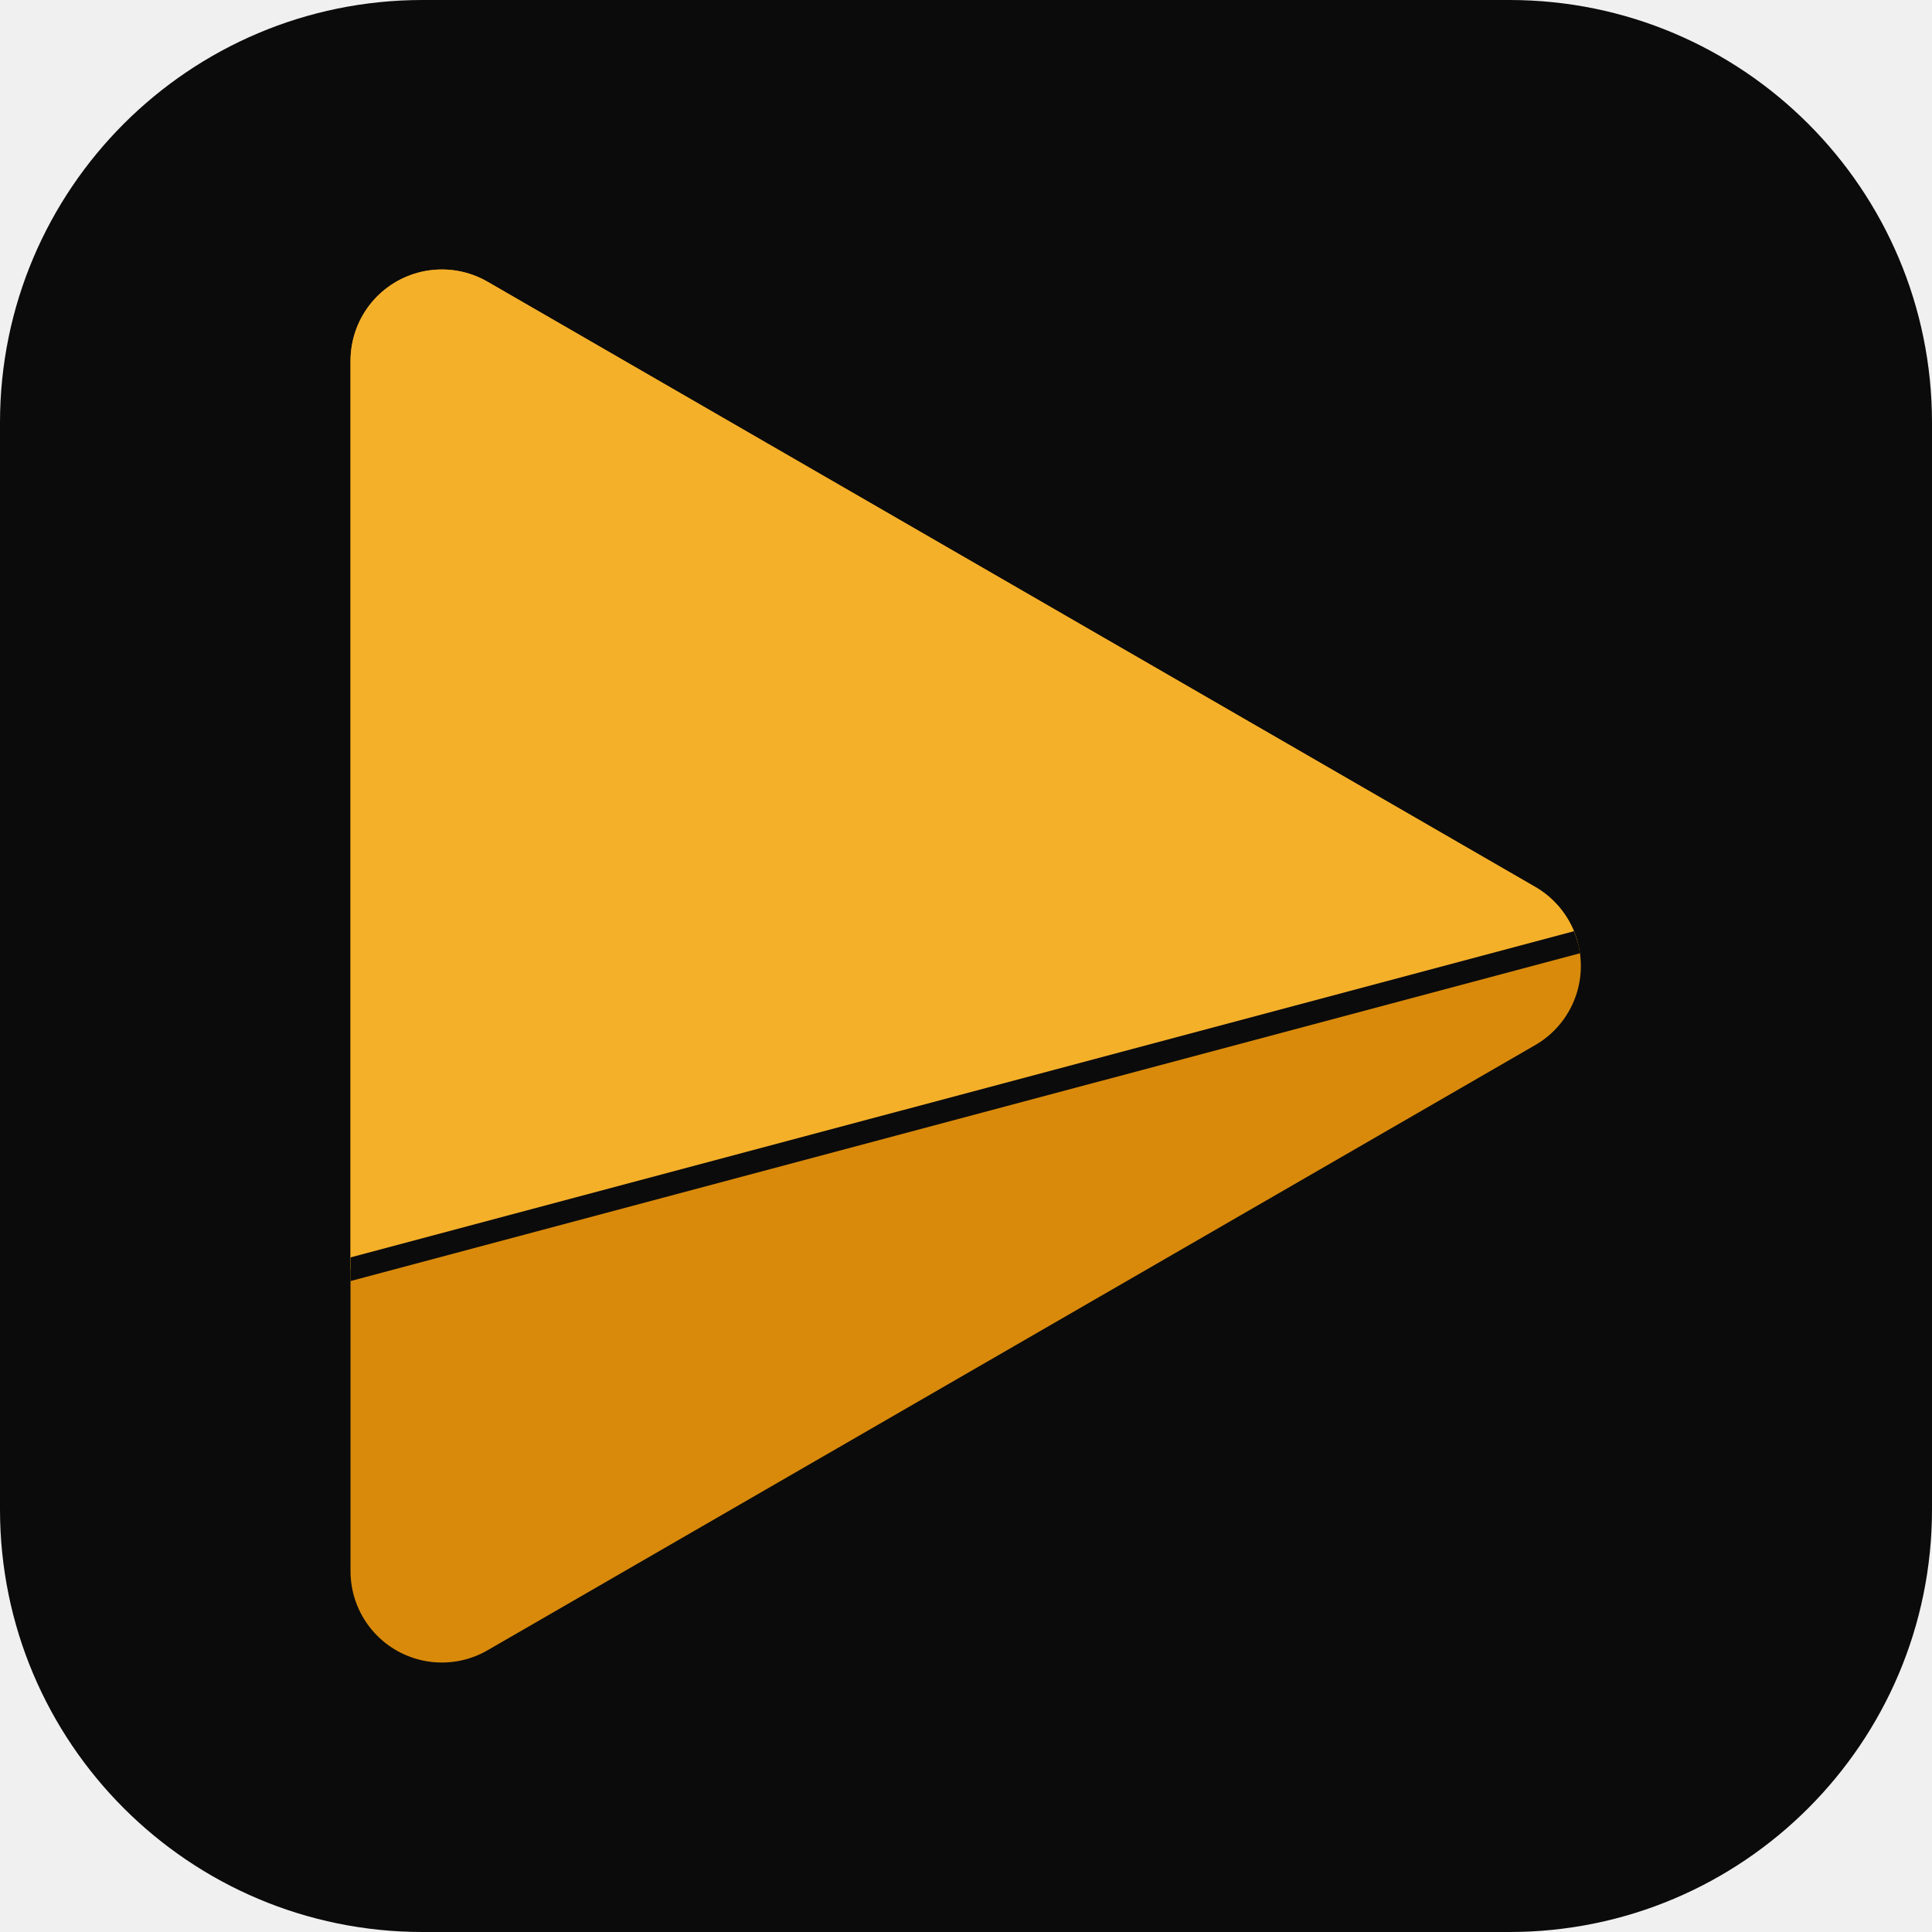
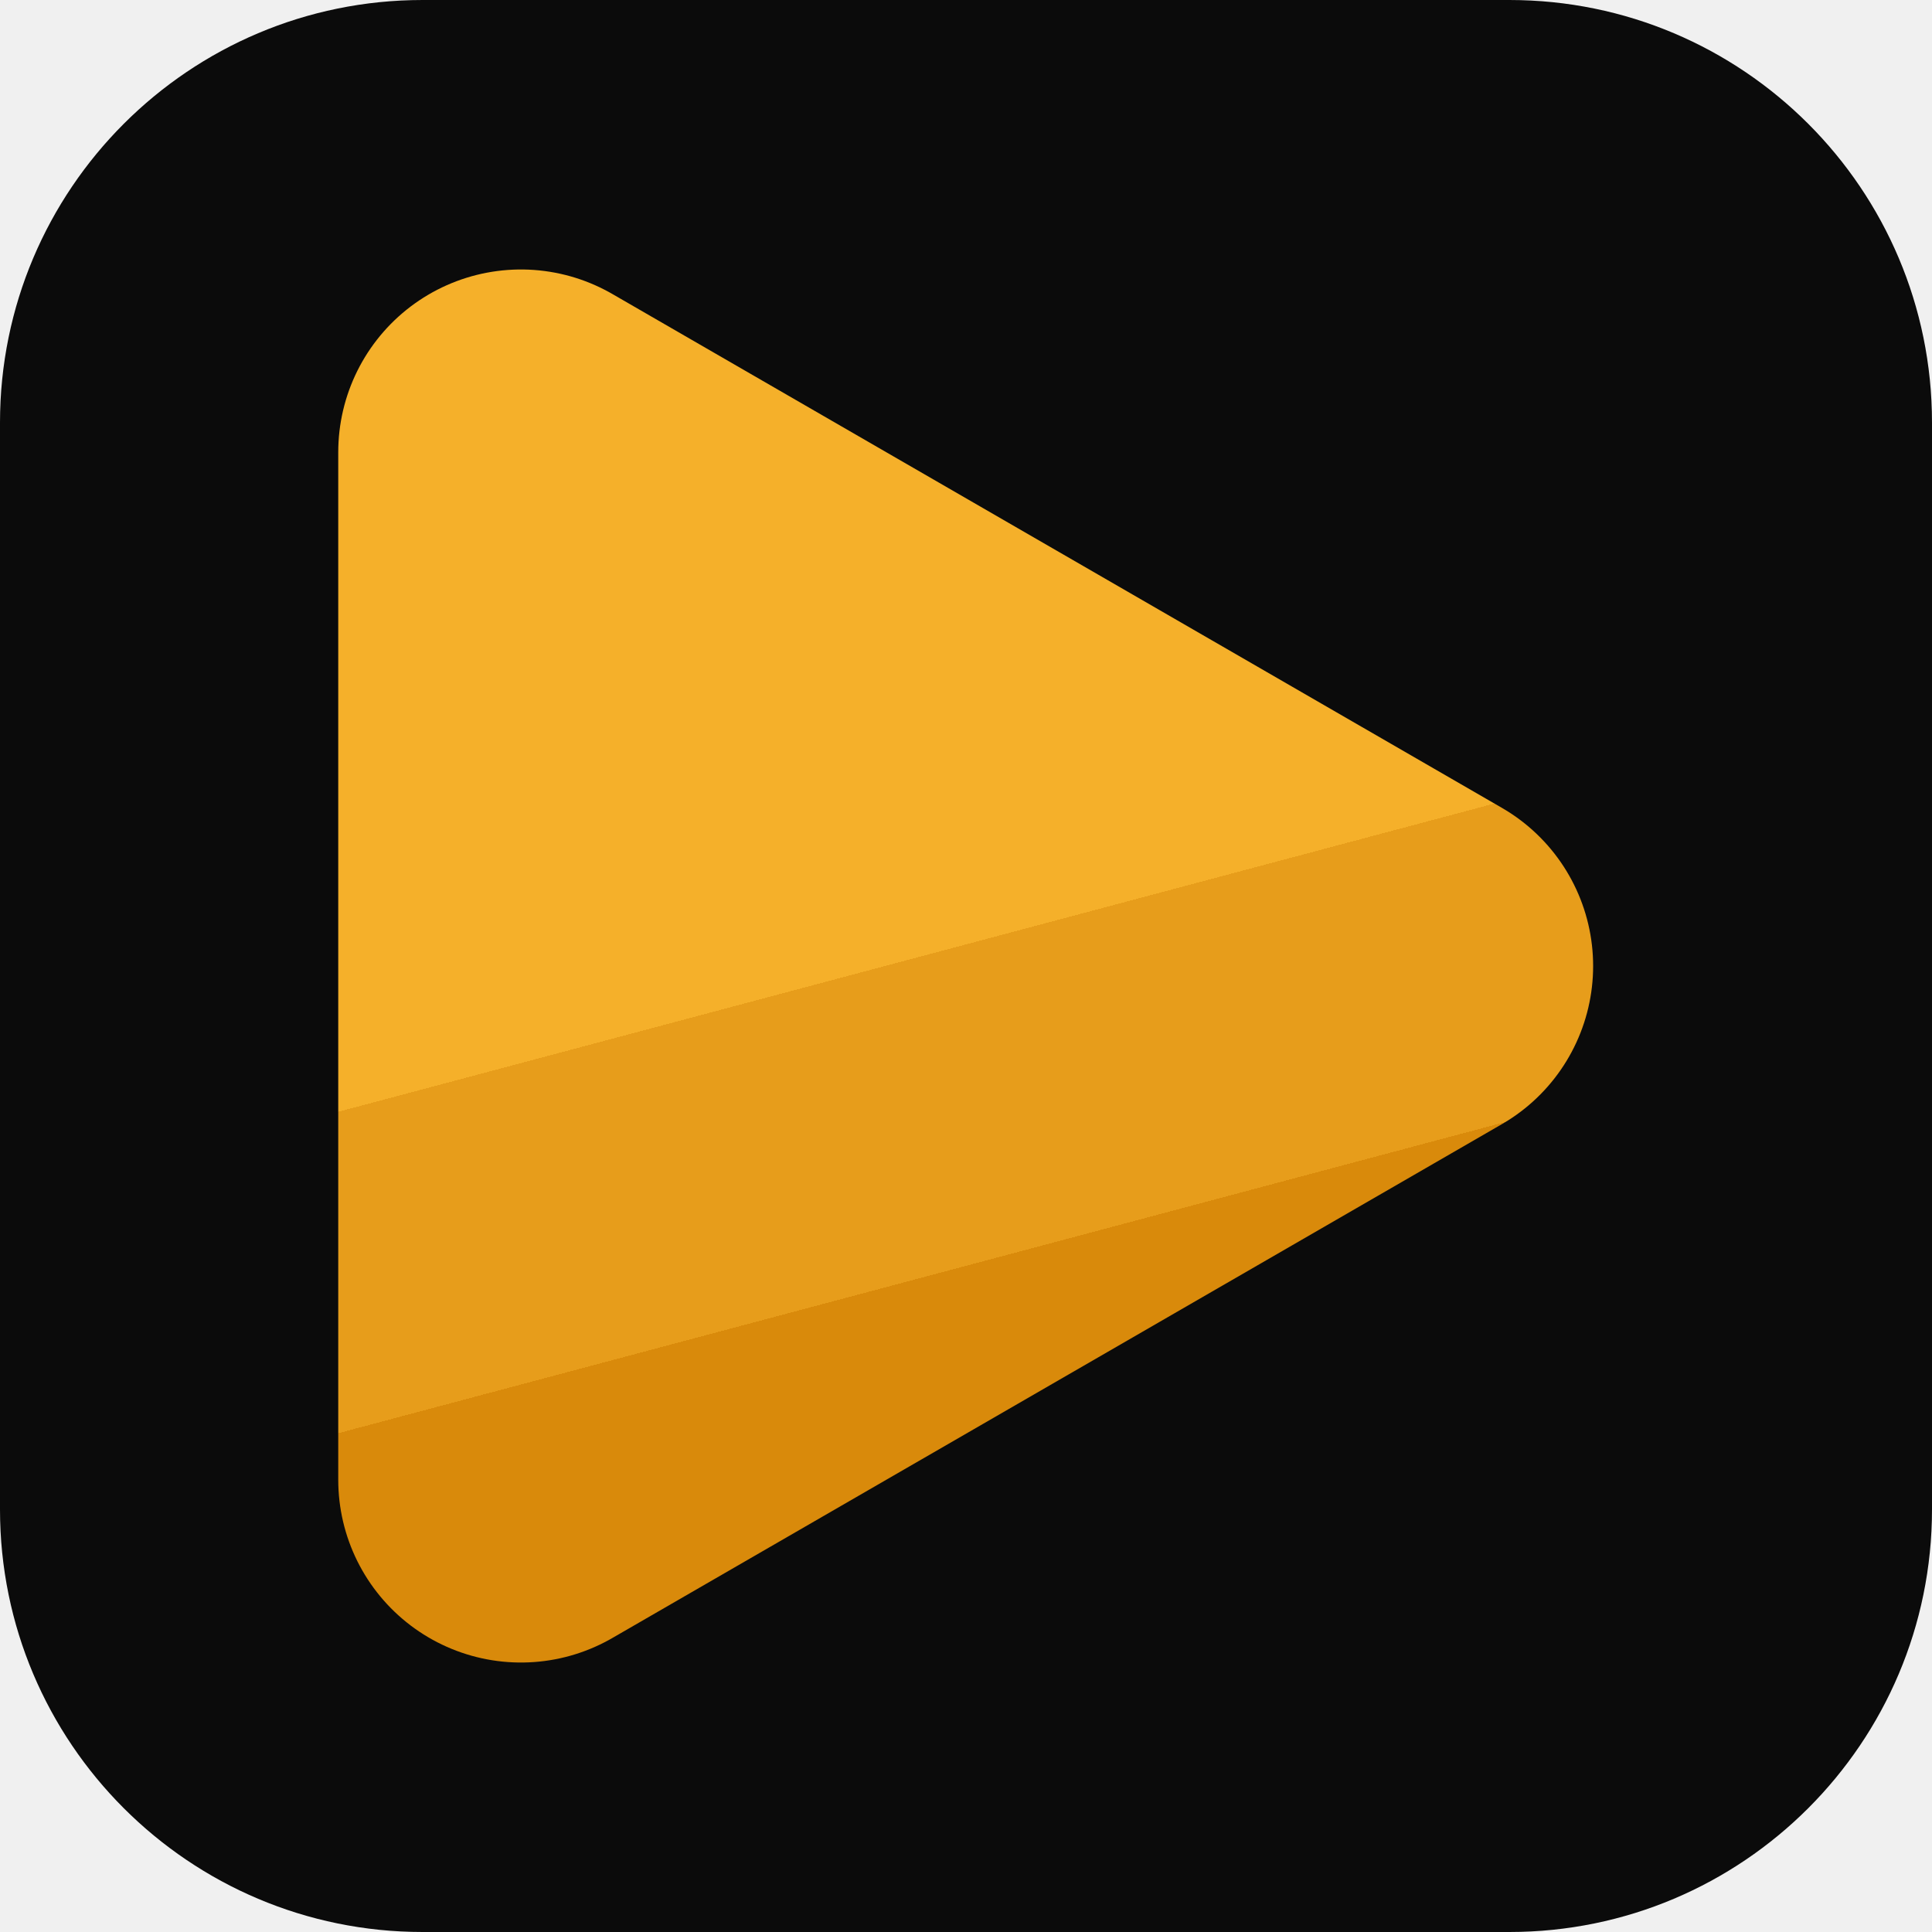
<svg xmlns="http://www.w3.org/2000/svg" viewBox="0 0 1024 1024" width="512" height="512" role="img" aria-labelledby="t">
  <defs>
-     <path id="beak" d="M335 300 L702 512 L335 724 Z" stroke-width="64" stroke-linejoin="round" />
-     <mask id="beakMask" maskUnits="userSpaceOnUse" x="0" y="0" width="1024" height="1024">
-       <path d="M335 300 L702 512 L335 724 Z" fill="#FFFFFF" stroke="#FFFFFF" stroke-width="64" stroke-linejoin="round" />
-     </mask>
-     <clipPath id="upper">
-       <polygon points="0,0 1024,0 1024,426 0,699" />
-     </clipPath>
+     <path id="beak" d="M362.7 332 L674.3 512 L362.7 692 Z" stroke-width="128" stroke-linejoin="round" />
+     <linearGradient id="plumage" gradientUnits="userSpaceOnUse" x1="470.78" y1="407.9" x2="553.22" y2="717.1">
+       <stop offset="0.33" stop-color="#F5B02A" />
+       <stop offset="0.33" stop-color="#E79D1B" />
+       <stop offset="0.67" stop-color="#E79D1B" />
+       <stop offset="0.67" stop-color="#D98A0B" />
+     </linearGradient>
  </defs>
  <rect width="1024" height="1024" rx="224" fill="#0B0B0B" />
  <g transform="translate(502 512) scale(1.513) translate(-512 -512)">
-     <use href="#beak" fill="#D98A0B" stroke="#D98A0B" />
-     <use href="#beak" fill="#F5B02A" stroke="#F5B02A" clip-path="url(#upper)" />
-     <line x1="0" y1="699" x2="1024" y2="426" stroke="#0B0B0B" stroke-width="8" mask="url(#beakMask)" />
+     <use href="#beak" fill="url(#plumage)" stroke="url(#plumage)" />
  </g>
</svg>
